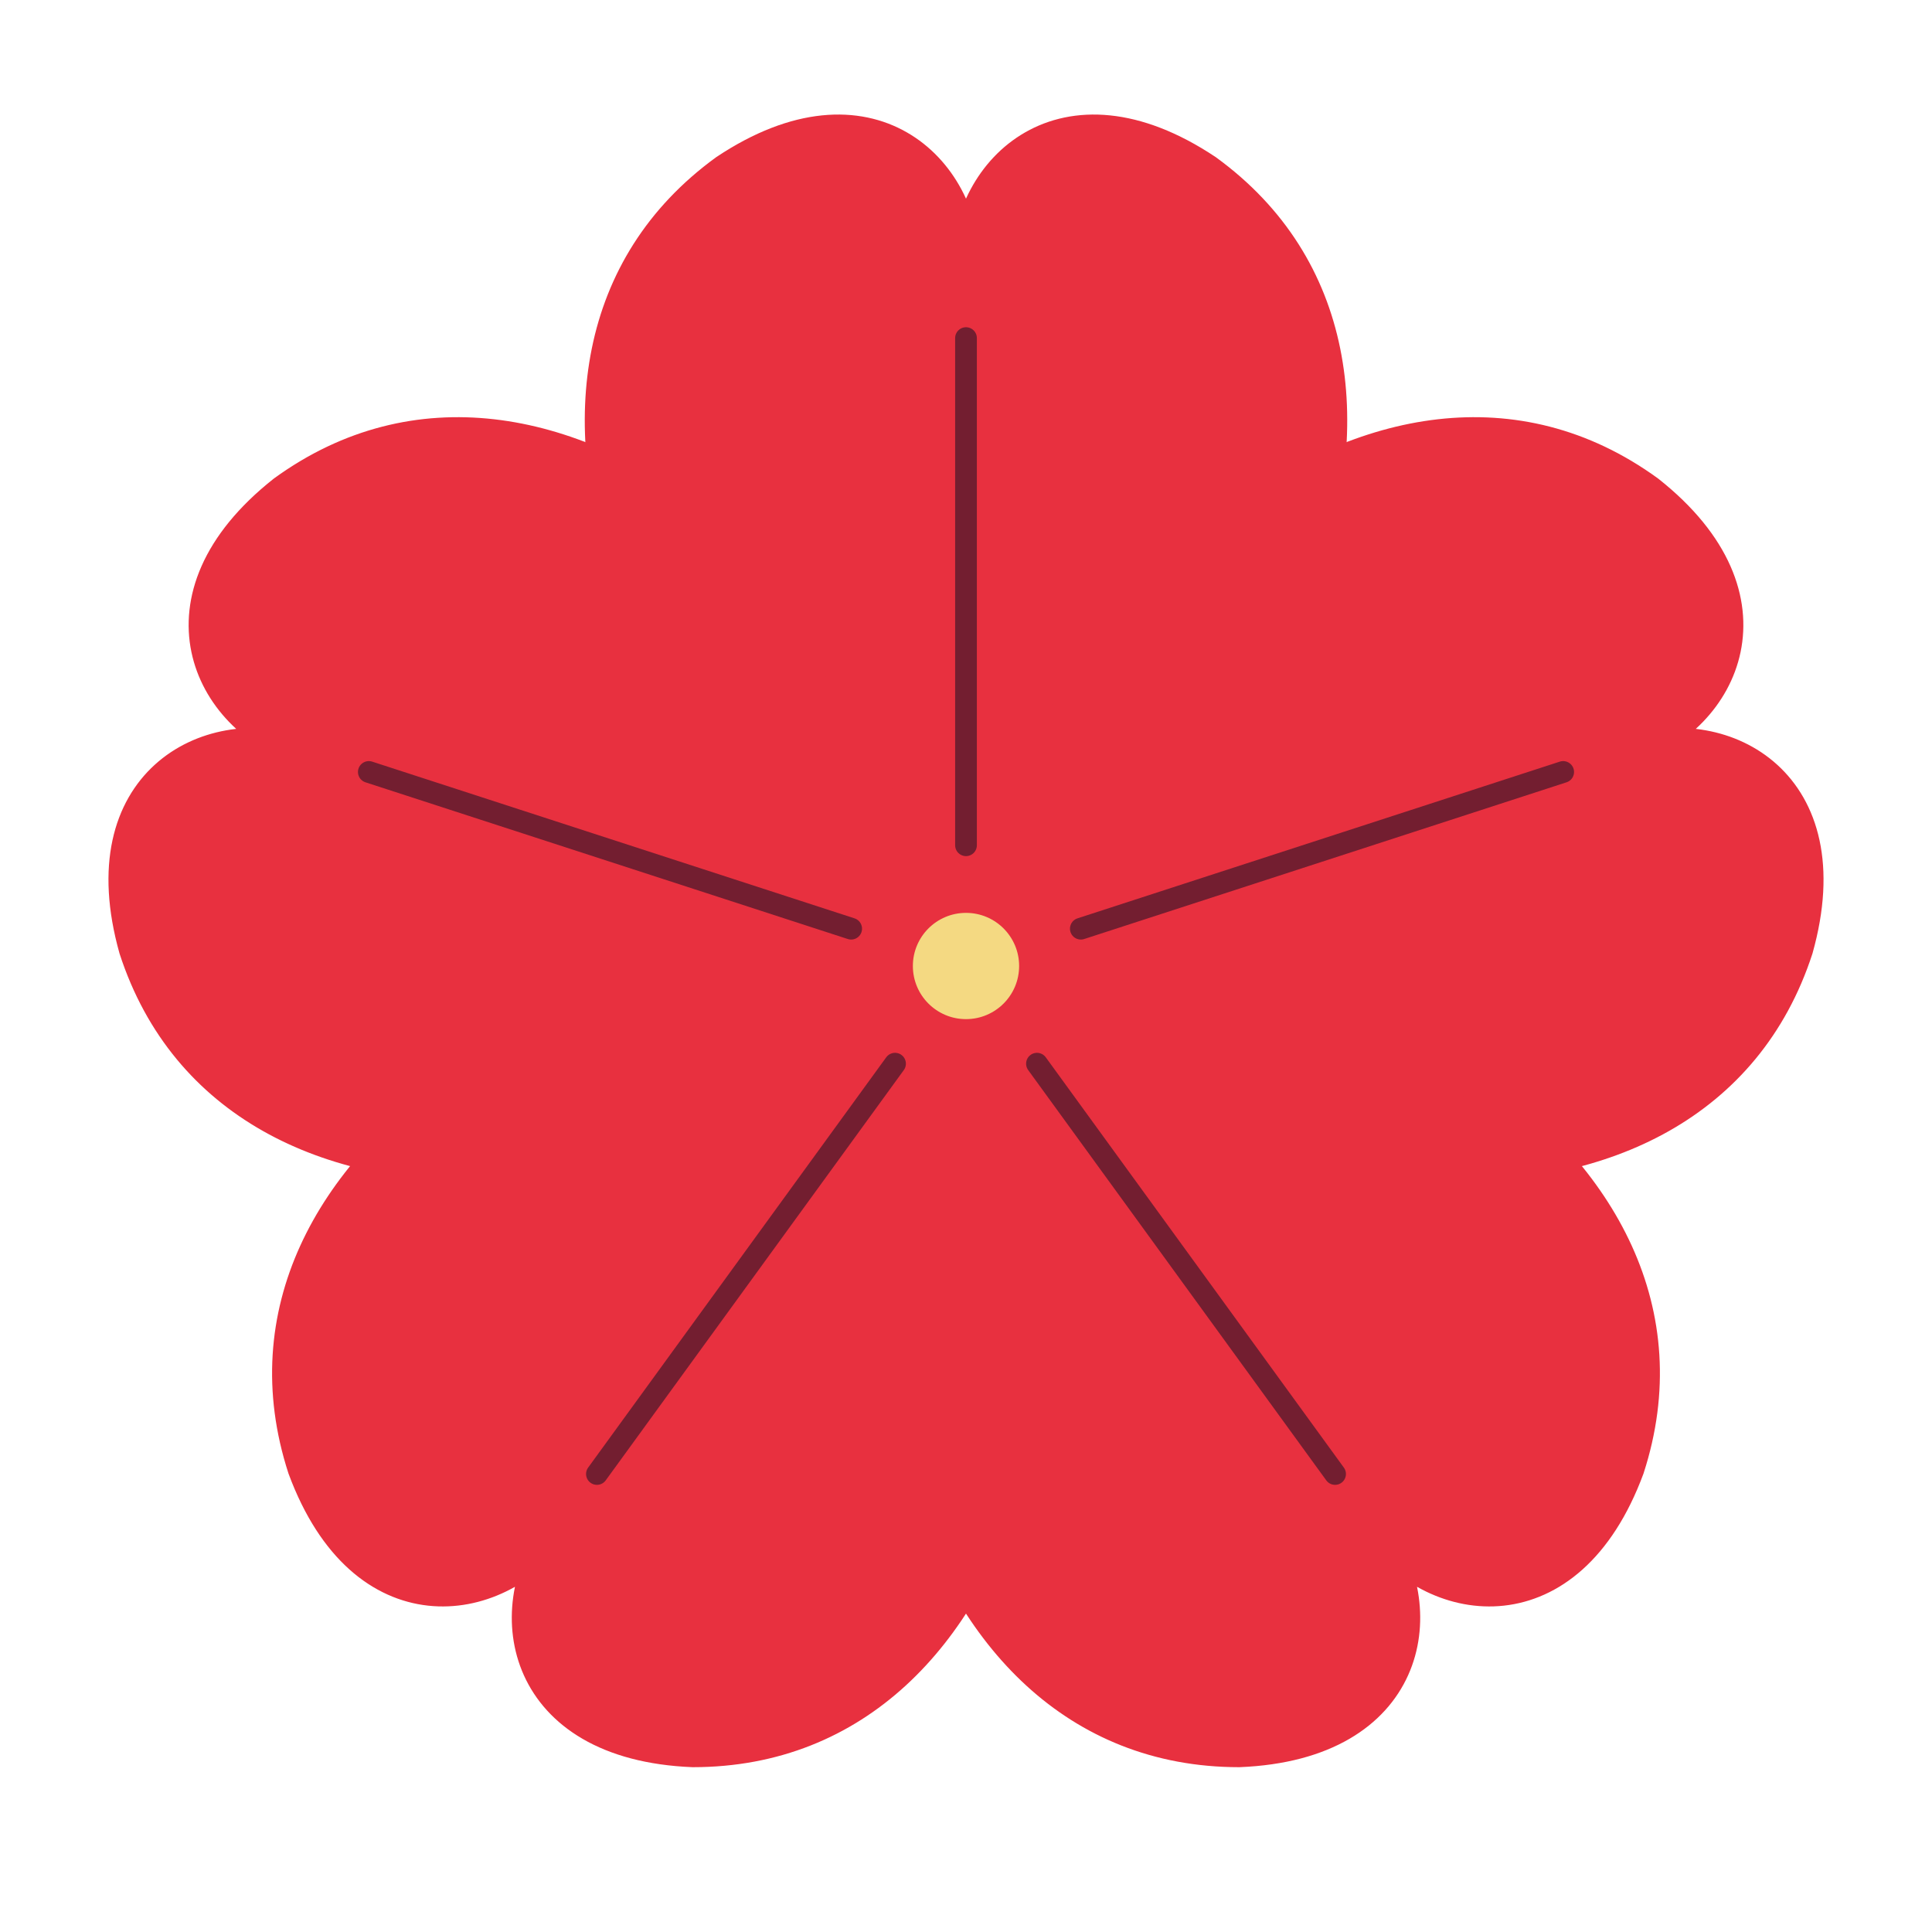
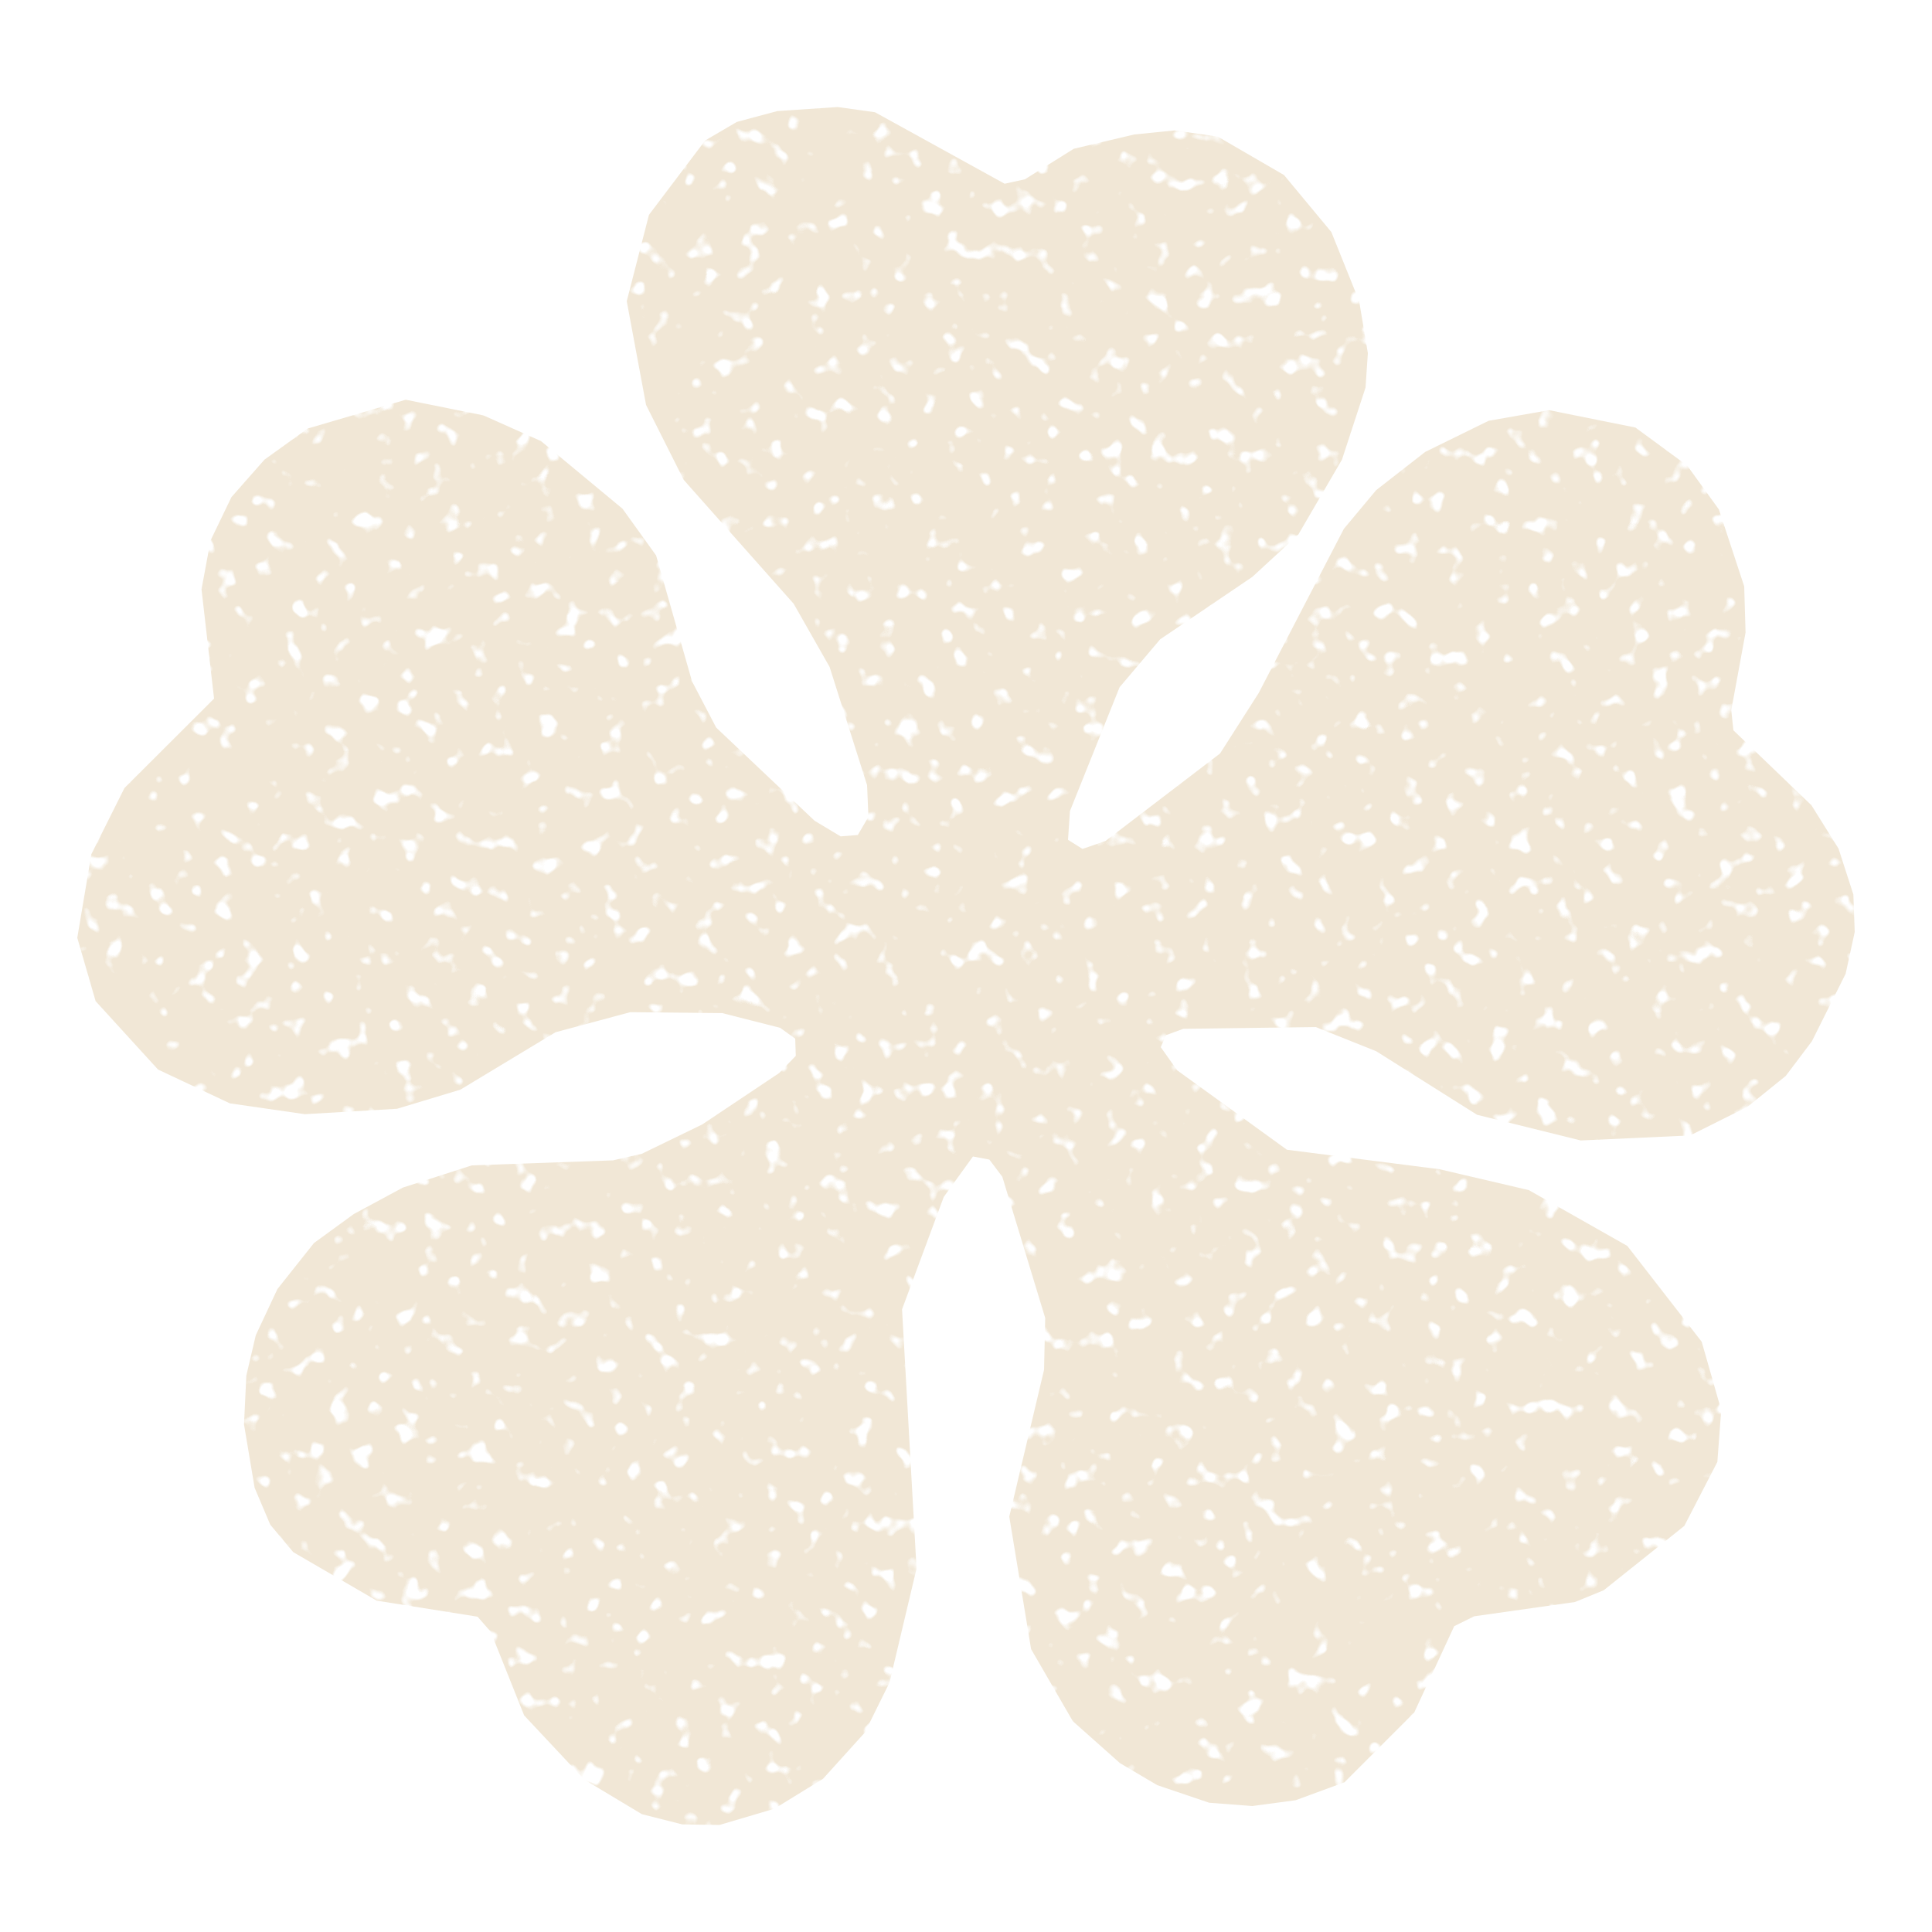
- <svg xmlns="http://www.w3.org/2000/svg" viewBox="-40 -40 80 80">
-   <g fill="#e8303f" stroke="#e8303f" stroke-width="1.2" stroke-linejoin="round">
-     <path transform="rotate(0)" d="M0 0C-13-7-21-25-10-33C-4-37 0-33 0-29C0-33 4-37 10-33C21-25 13-7 0 0Z" />
-     <path transform="rotate(72)" d="M0 0C-13-7-21-25-10-33C-4-37 0-33 0-29C0-33 4-37 10-33C21-25 13-7 0 0Z" />
-     <path transform="rotate(144)" d="M0 0C-13-7-21-25-10-33C-4-37 0-33 0-29C0-33 4-37 10-33C21-25 13-7 0 0Z" />
-     <path transform="rotate(216)" d="M0 0C-13-7-21-25-10-33C-4-37 0-33 0-29C0-33 4-37 10-33C21-25 13-7 0 0Z" />
-     <path transform="rotate(288)" d="M0 0C-13-7-21-25-10-33C-4-37 0-33 0-29C0-33 4-37 10-33C21-25 13-7 0 0Z" />
-   </g>
-   <g fill="none" stroke="#120f24" stroke-width=".9" stroke-linecap="round" opacity=".55">
-     <path transform="rotate(0)" d="M0-5V-26" />
-     <path transform="rotate(72)" d="M0-5V-26" />
-     <path transform="rotate(144)" d="M0-5V-26" />
-     <path transform="rotate(216)" d="M0-5V-26" />
-     <path transform="rotate(288)" d="M0-5V-26" />
-   </g>
-   <circle r="2.2" fill="#f4d982" />
+ <svg xmlns="http://www.w3.org/2000/svg" viewBox="-50 -50 100 100">
+   <defs>
+     <filter id="d" x="-5%" y="-5%" width="110%" height="110%">
+       <feTurbulence type="fractalNoise" baseFrequency=".85" numOctaves="2" seed="7" result="n" />
+       <feColorMatrix in="n" type="matrix" values="0 0 0 0 0 0 0 0 0 0 0 0 0 0 0 10 0 0 0 -2.7" result="m" />
+       <feComposite in="SourceGraphic" in2="m" operator="in" />
+     </filter>
+   </defs>
+   <path d="M-12.76 44.46L-14.69 44.43L-16.78 43.90L-19.76 42.11L-22.87 38.79L-24.60 34.46L-25.28 33.68L-30.50 32.85L-34.82 30.34L-36.01 28.92L-36.82 27.01L-37.37 23.73L-37.25 21.20L-36.76 19.11L-35.64 16.72L-33.75 14.34L-31.69 12.84L-29.15 11.47L-25.58 10.32L-18.27 10.06L-16.78 9.72L-13.65 8.20L-9.67 5.54L-8.81 4.65L-8.84 3.76L-9.62 3.20L-12.61 2.44L-17.38 2.39L-21.25 3.43L-26.17 6.40L-29.45 7.39L-34.22 7.67L-38.10 7.11L-41.82 5.36L-45.05 1.82L-46.00 -1.46L-45.27 -5.79L-43.56 -9.21L-38.92 -13.84L-39.57 -19.50L-39.10 -22.03L-38.02 -24.27L-36.31 -26.21L-34.07 -27.82L-29.00 -29.31L-24.98 -28.50L-22.00 -27.17L-17.78 -23.67L-16.04 -21.25L-14.18 -14.73L-12.93 -12.34L-7.84 -7.52L-6.49 -6.71L-5.60 -6.78L-5.05 -7.72L-5.12 -9.36L-7.06 -15.48L-8.92 -18.75L-14.61 -25.16L-16.56 -29.04L-17.56 -34.41L-16.41 -38.88L-13.50 -42.73L-11.86 -43.69L-9.77 -44.25L-6.64 -44.46L-4.71 -44.19L2.00 -40.49L3.05 -40.72L5.58 -42.30L8.71 -43.04L10.80 -43.25L13.03 -42.93L16.46 -40.94L18.91 -37.99L20.35 -34.41L20.80 -31.72L20.68 -29.94L19.46 -26.21L17.20 -22.33L14.82 -20.14L10.05 -16.91L7.95 -14.43L5.38 -8.02L5.28 -6.53L6.03 -6.06L7.22 -6.47L13.15 -11.00L15.15 -14.13L19.56 -22.63L21.23 -24.63L23.77 -26.61L27.05 -28.22L30.18 -28.77L34.65 -27.87L37.33 -25.90L38.97 -23.63L40.28 -19.65L40.35 -17.26L39.61 -13.24L39.72 -12.20L43.76 -8.32L45.16 -6.08L45.93 -3.70L46.00 -1.76L45.53 0.40L43.78 3.90L42.43 5.69L40.46 7.28L37.48 8.77L31.82 9.03L26.45 7.70L21.23 4.41L18.10 3.16L11.25 3.25L10.35 3.58L10.08 4.20L10.93 5.40L16.61 9.51L24.51 10.52L29.13 11.60L34.23 14.49L38.08 19.45L39.09 22.99L38.89 25.67L37.18 28.98L33.01 32.31L31.52 32.92L26.30 33.66L25.27 34.17L23.20 38.64L19.59 42.25L17.06 43.18L14.82 43.48L12.59 43.31L9.90 42.40L7.97 41.26L5.53 39.09L3.37 35.36L2.24 28.50L4.04 20.90L4.10 18.22L1.88 10.91L1.21 10.02L0.36 9.86L-1.15 11.95L-3.31 17.77L-2.56 31.19L-3.96 37.09L-5.24 39.68L-7.40 42.07L-9.92 43.62L-12.76 44.46Z" fill="#f1e7d6" filter="url(#d)" />
</svg>
